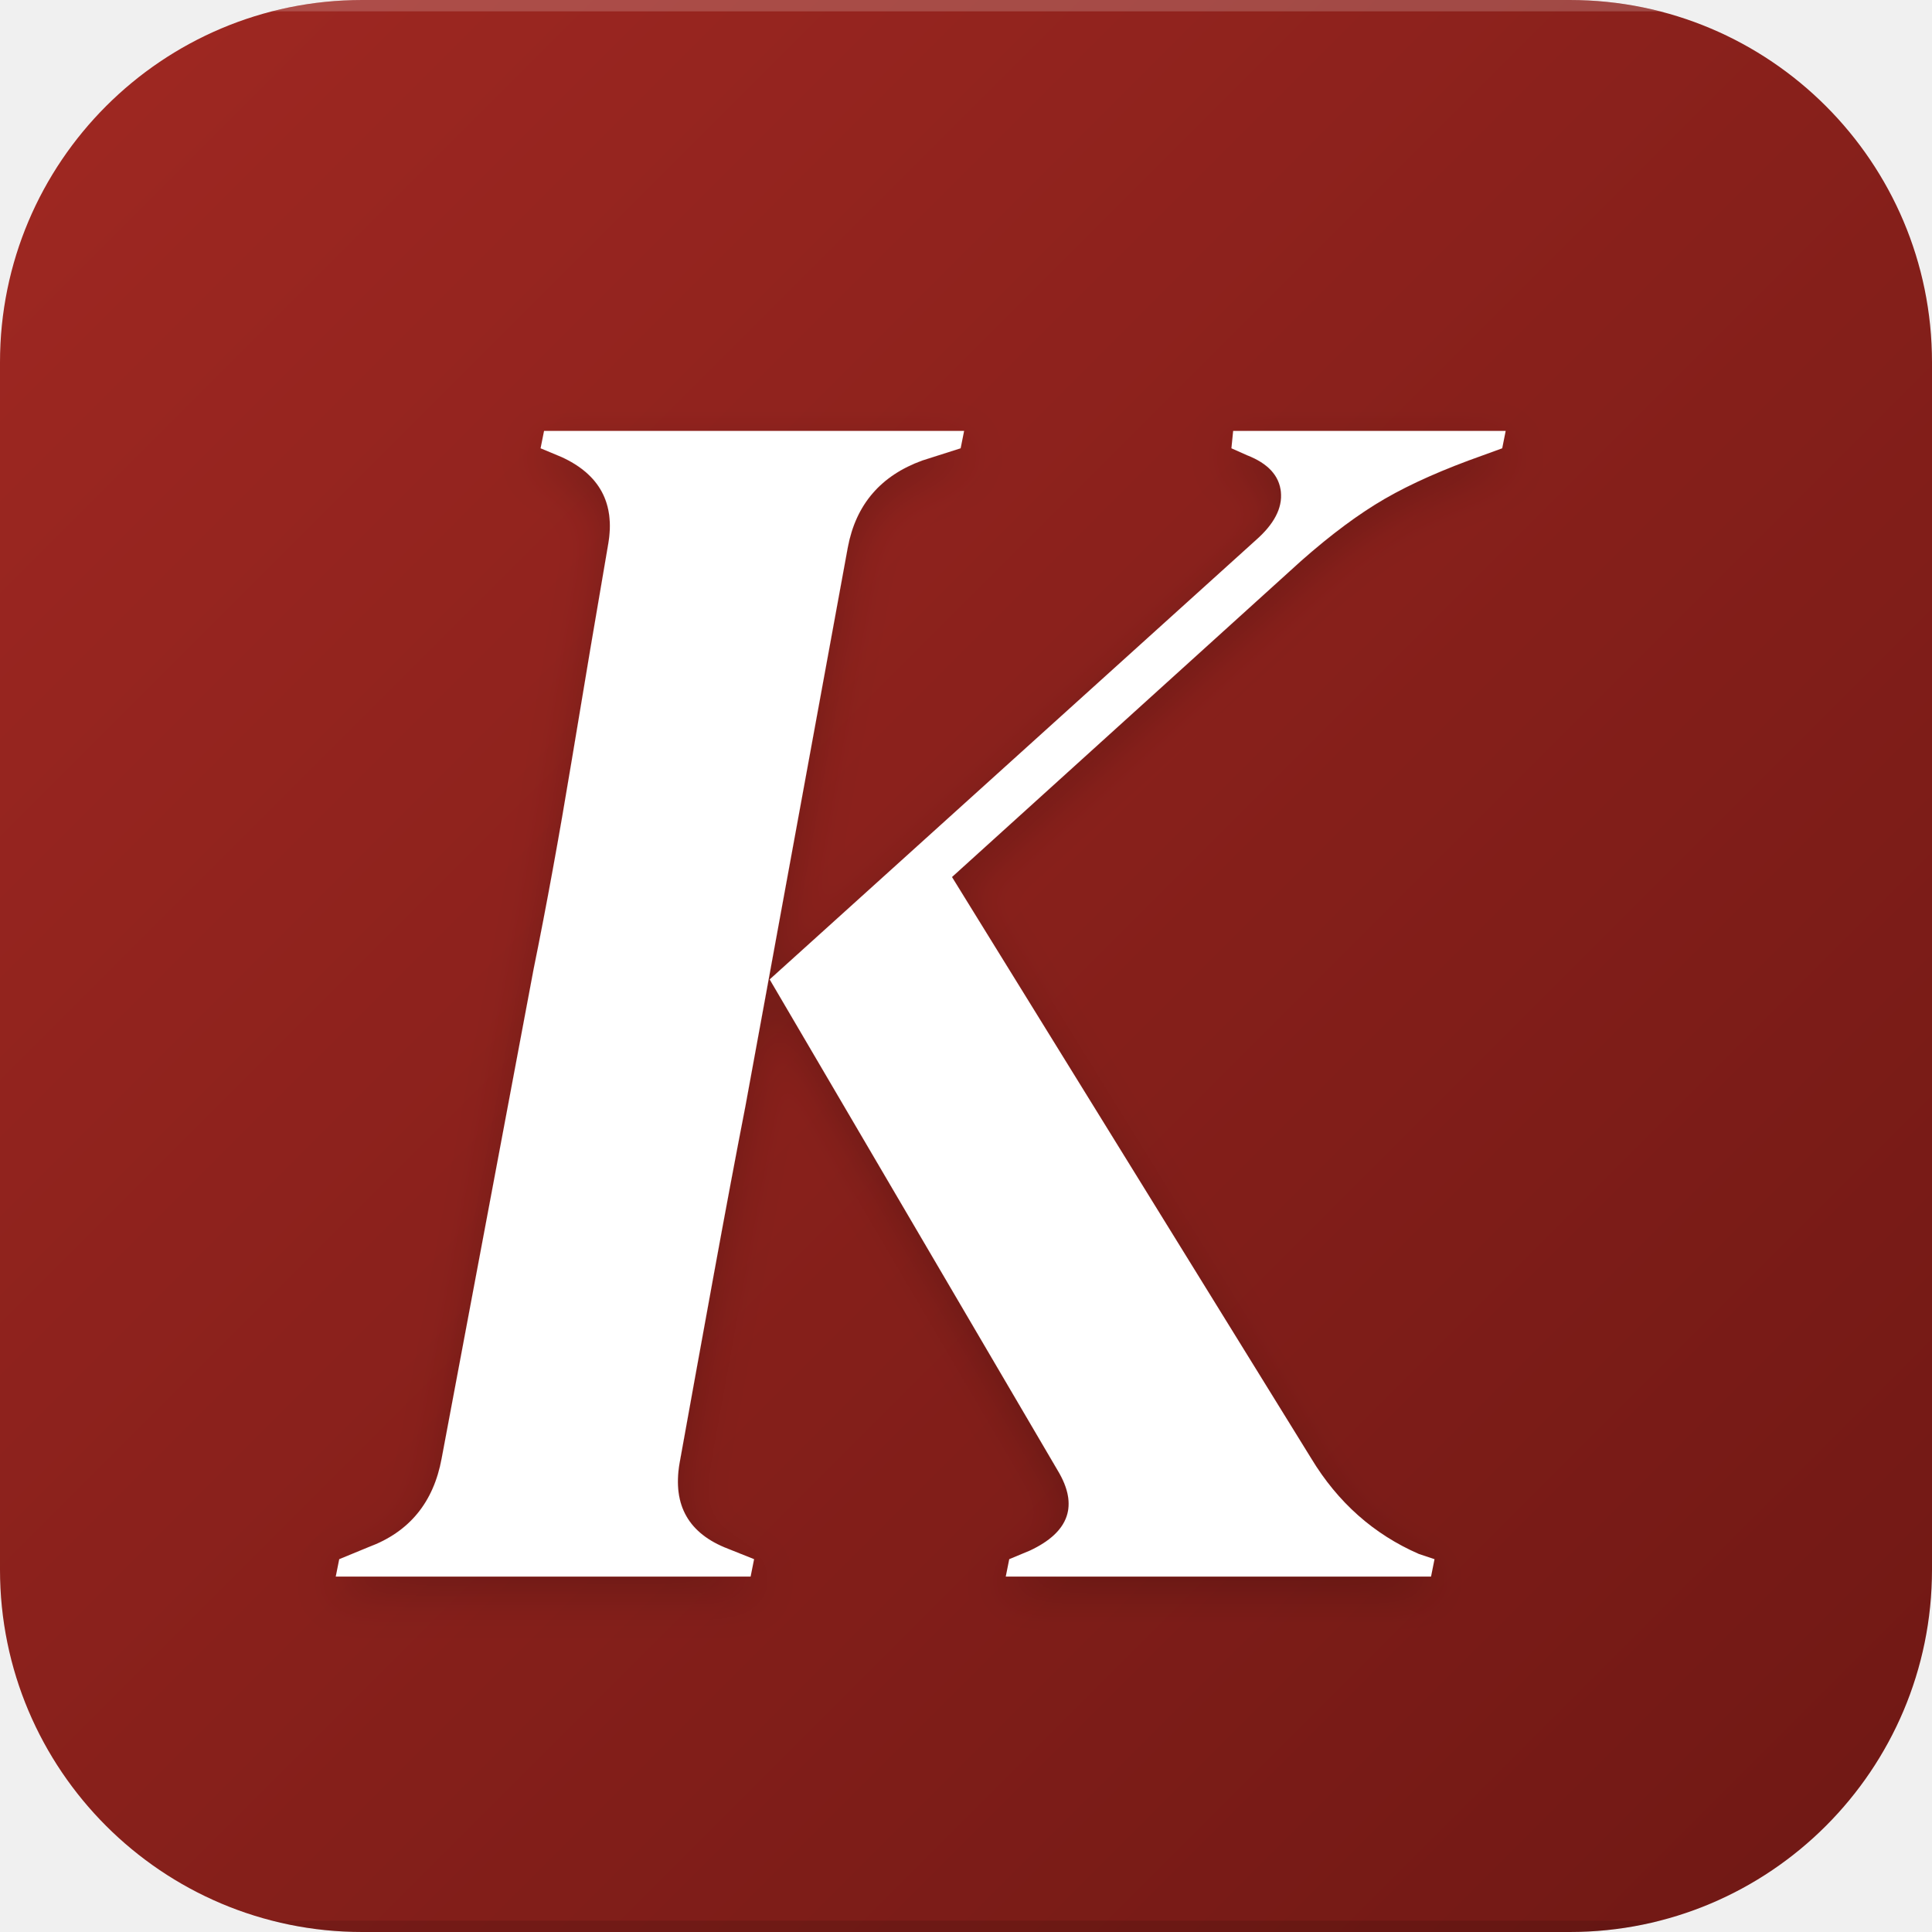
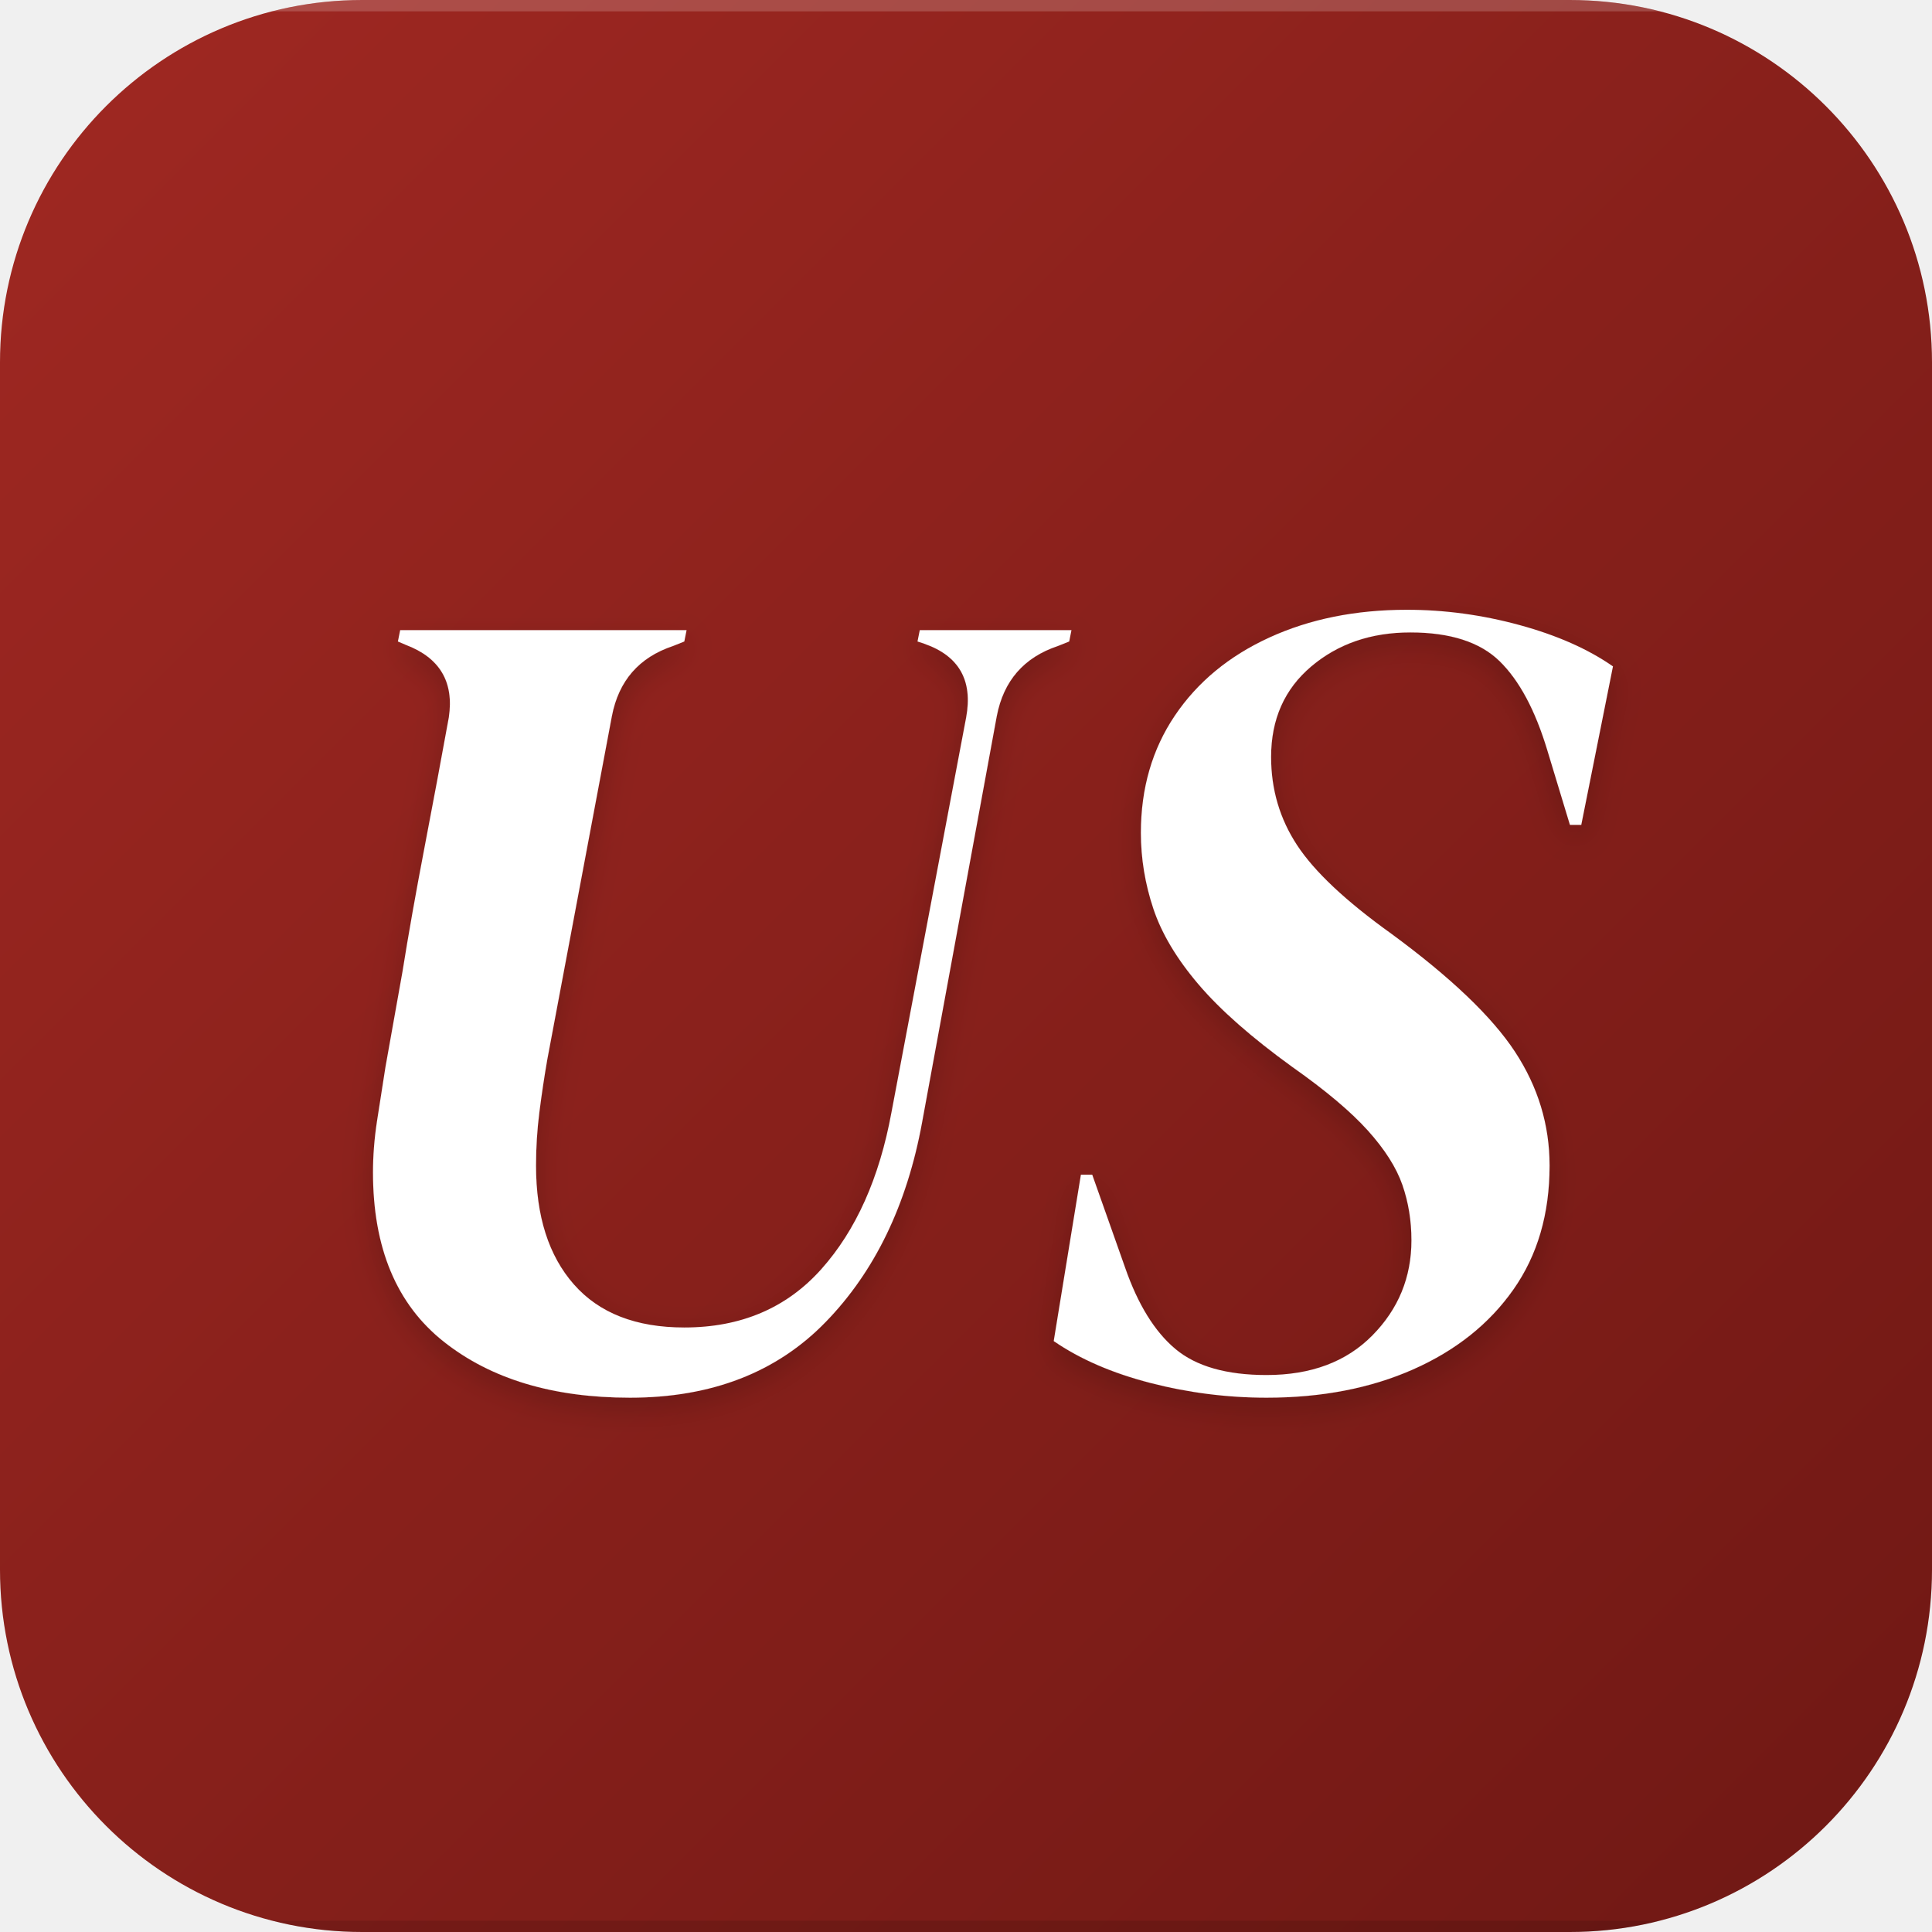
<svg xmlns="http://www.w3.org/2000/svg" width="1024" height="1024" viewBox="0 0 1024 1024">
  <defs>
    <linearGradient id="bg" x1="0" y1="0" x2="1" y2="1">
      <stop offset="0%" stop-color="#a02822" />
      <stop offset="100%" stop-color="#6f1814" />
    </linearGradient>
    <clipPath id="rounded">
      <rect width="1024" height="1024" rx="192" ry="192" />
    </clipPath>
    <filter id="letterShadow" x="-20%" y="-20%" width="140%" height="140%">
-       <feGaussianBlur in="SourceAlpha" stdDeviation="12" />
-       <feOffset dx="0" dy="8" />
+       <feGaussianBlur in="SourceAlpha" stdDeviation="8" />
+       <feOffset dx="0" dy="6" />
      <feComponentTransfer>
        <feFuncA type="linear" slope="0.18" />
      </feComponentTransfer>
      <feMerge>
        <feMergeNode />
        <feMergeNode in="SourceGraphic" />
      </feMerge>
    </filter>
  </defs>
  <g clip-path="url(#rounded)">
    <rect width="1024" height="1024" fill="url(#bg)" />
    <rect width="1024" height="6" fill="rgba(255,255,255,0.18)" />
    <rect y="1018" width="1024" height="6" fill="rgba(0,0,0,0.12)" />
-     <g transform="translate(177.96, 835.6)" filter="url(#letterShadow)">
-       <path d="M580.520 0L355.120 0L356.960-9.200L368-13.800Q399.280-28.520 382.720-56.120L382.720-56.120L230-316.480L487.600-549.240Q502.320-562.120 500.940-575Q499.560-587.880 483-594.320L483-594.320L474.720-598L475.640-607.200L620.080-607.200L618.240-598L608.120-594.320Q576.840-583.280 556.140-571.320Q535.440-559.360 511.520-538.200L511.520-538.200L326.600-370.760L517.040-62.560Q538.200-27.600 574.080-11.960L574.080-11.960L582.360-9.200L580.520 0ZM219.880 0L0 0L1.840-9.200L17.480-15.640Q49.680-27.600 56.120-62.560L56.120-62.560L104.880-322Q115-371.680 125.120-432.860Q135.240-494.040 144.440-547.400L144.440-547.400Q149.960-579.600 119.600-593.400L119.600-593.400L108.560-598L110.400-607.200L333.040-607.200L331.200-598L310.960-591.560Q277.840-579.600 271.400-545.560L271.400-545.560L217.120-249.320Q209.760-211.600 200.100-158.700Q190.440-105.800 182.160-59.800L182.160-59.800Q176.640-26.680 207.920-14.720L207.920-14.720L221.720-9.200L219.880 0Z" fill="#ffffff" />
+     <g filter="url(#letterShadow)">
+       <path d="M184.200 10.800L184.200 10.800Q123 10.800 85.500-18.900Q48-48.600 48-108.600L48-108.600Q48-121.800 50.100-135.600Q52.200-149.400 54.600-164.400L54.600-164.400L63.600-214.800Q68.400-244.800 75.300-280.800Q82.200-316.800 88.200-349.800L88.200-349.800Q92.400-378 65.400-388.200L65.400-388.200L61.200-390L62.400-396L214.200-396L213-390L207-387.600Q180-378.600 174.600-350.400L174.600-350.400L140.400-168.600Q138-154.800 136.200-140.700Q134.400-126.600 134.400-112.200L134.400-112.200Q134.400-72 154.500-49.200Q174.600-26.400 213-26.400L213-26.400Q258-26.400 285.600-57.300Q313.200-88.200 322.800-140.400L322.800-140.400L362.400-349.800Q367.800-379.200 340.200-388.800L340.200-388.800L336.600-390L337.800-396L418.200-396L417-390L411-387.600Q384-378.600 378.600-350.400L378.600-350.400L339-135Q327-69.600 288-29.400Q249 10.800 184.200 10.800Z" fill="#ffffff" transform="translate(149.7, 730)" />
+       <path d="M128.400 10.800L128.400 10.800Q97.200 10.800 66.900 3Q36.600-4.800 15.600-19.200L15.600-19.200L30-107.400L36-107.400L53.400-58.200Q63.600-28.800 80.100-15Q96.600-1.200 128.400-1.200L128.400-1.200Q163.800-1.200 184.500-22.200Q205.200-43.200 205.200-72.600L205.200-72.600Q205.200-88.200 200.400-102Q195.600-115.800 182.100-130.800Q168.600-145.800 142.200-164.400L142.200-164.400Q109.800-187.800 92.400-208.200Q75-228.600 68.400-248.400Q61.800-268.200 61.800-288.600L61.800-288.600Q61.800-324 79.800-350.700Q97.800-377.400 129.900-392.100Q162-406.800 202.800-406.800L202.800-406.800Q232.800-406.800 262.500-398.700Q292.200-390.600 312-376.800L312-376.800L295.200-292.800L289.200-292.800L277.200-332.400Q267.600-364.200 252-379.500Q236.400-394.800 204.600-394.800L204.600-394.800Q173.400-394.800 152.100-376.800Q130.800-358.800 130.800-328.800L130.800-328.800Q130.800-303 144.600-282Q158.400-261 194.400-235.200L194.400-235.200Q241.800-200.400 260.100-172.500Q278.400-144.600 278.400-112.200L278.400-112.200Q278.400-73.800 259.200-46.500Q240-19.200 206.100-4.200Q172.200 10.800 128.400 10.800Z" fill="#ffffff" transform="translate(542.9, 730)" />
    </g>
  </g>
</svg>
